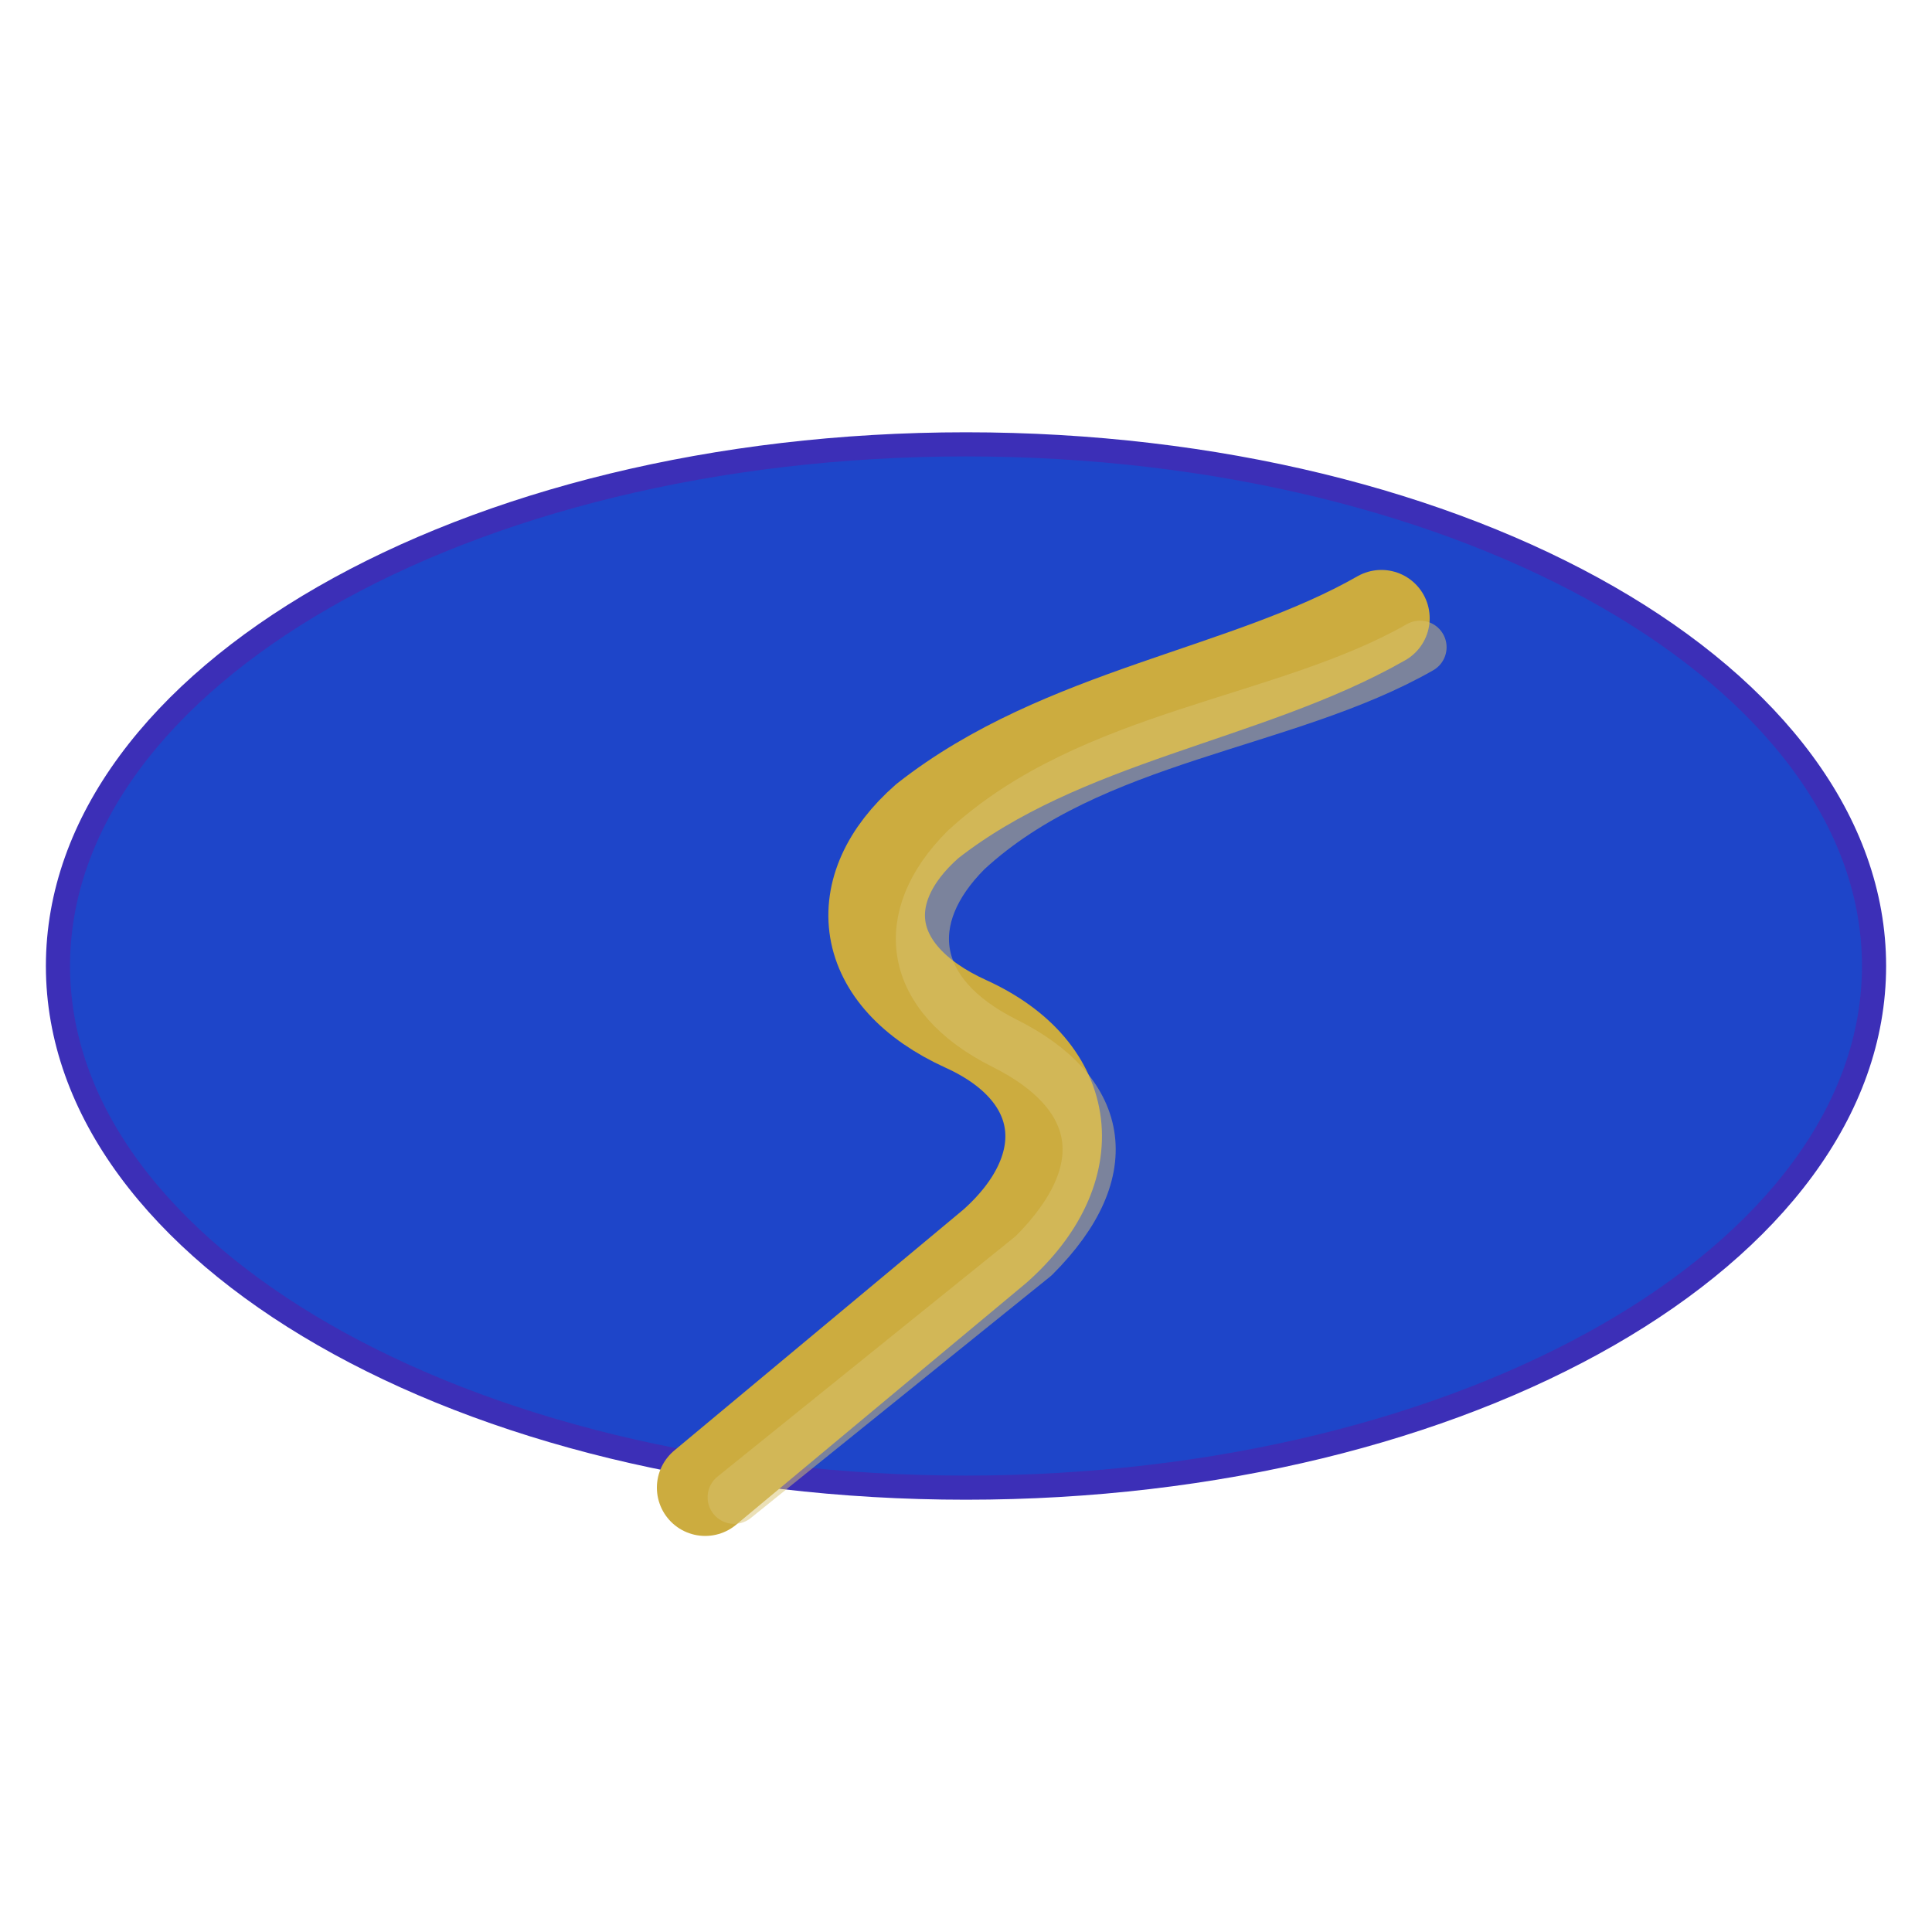
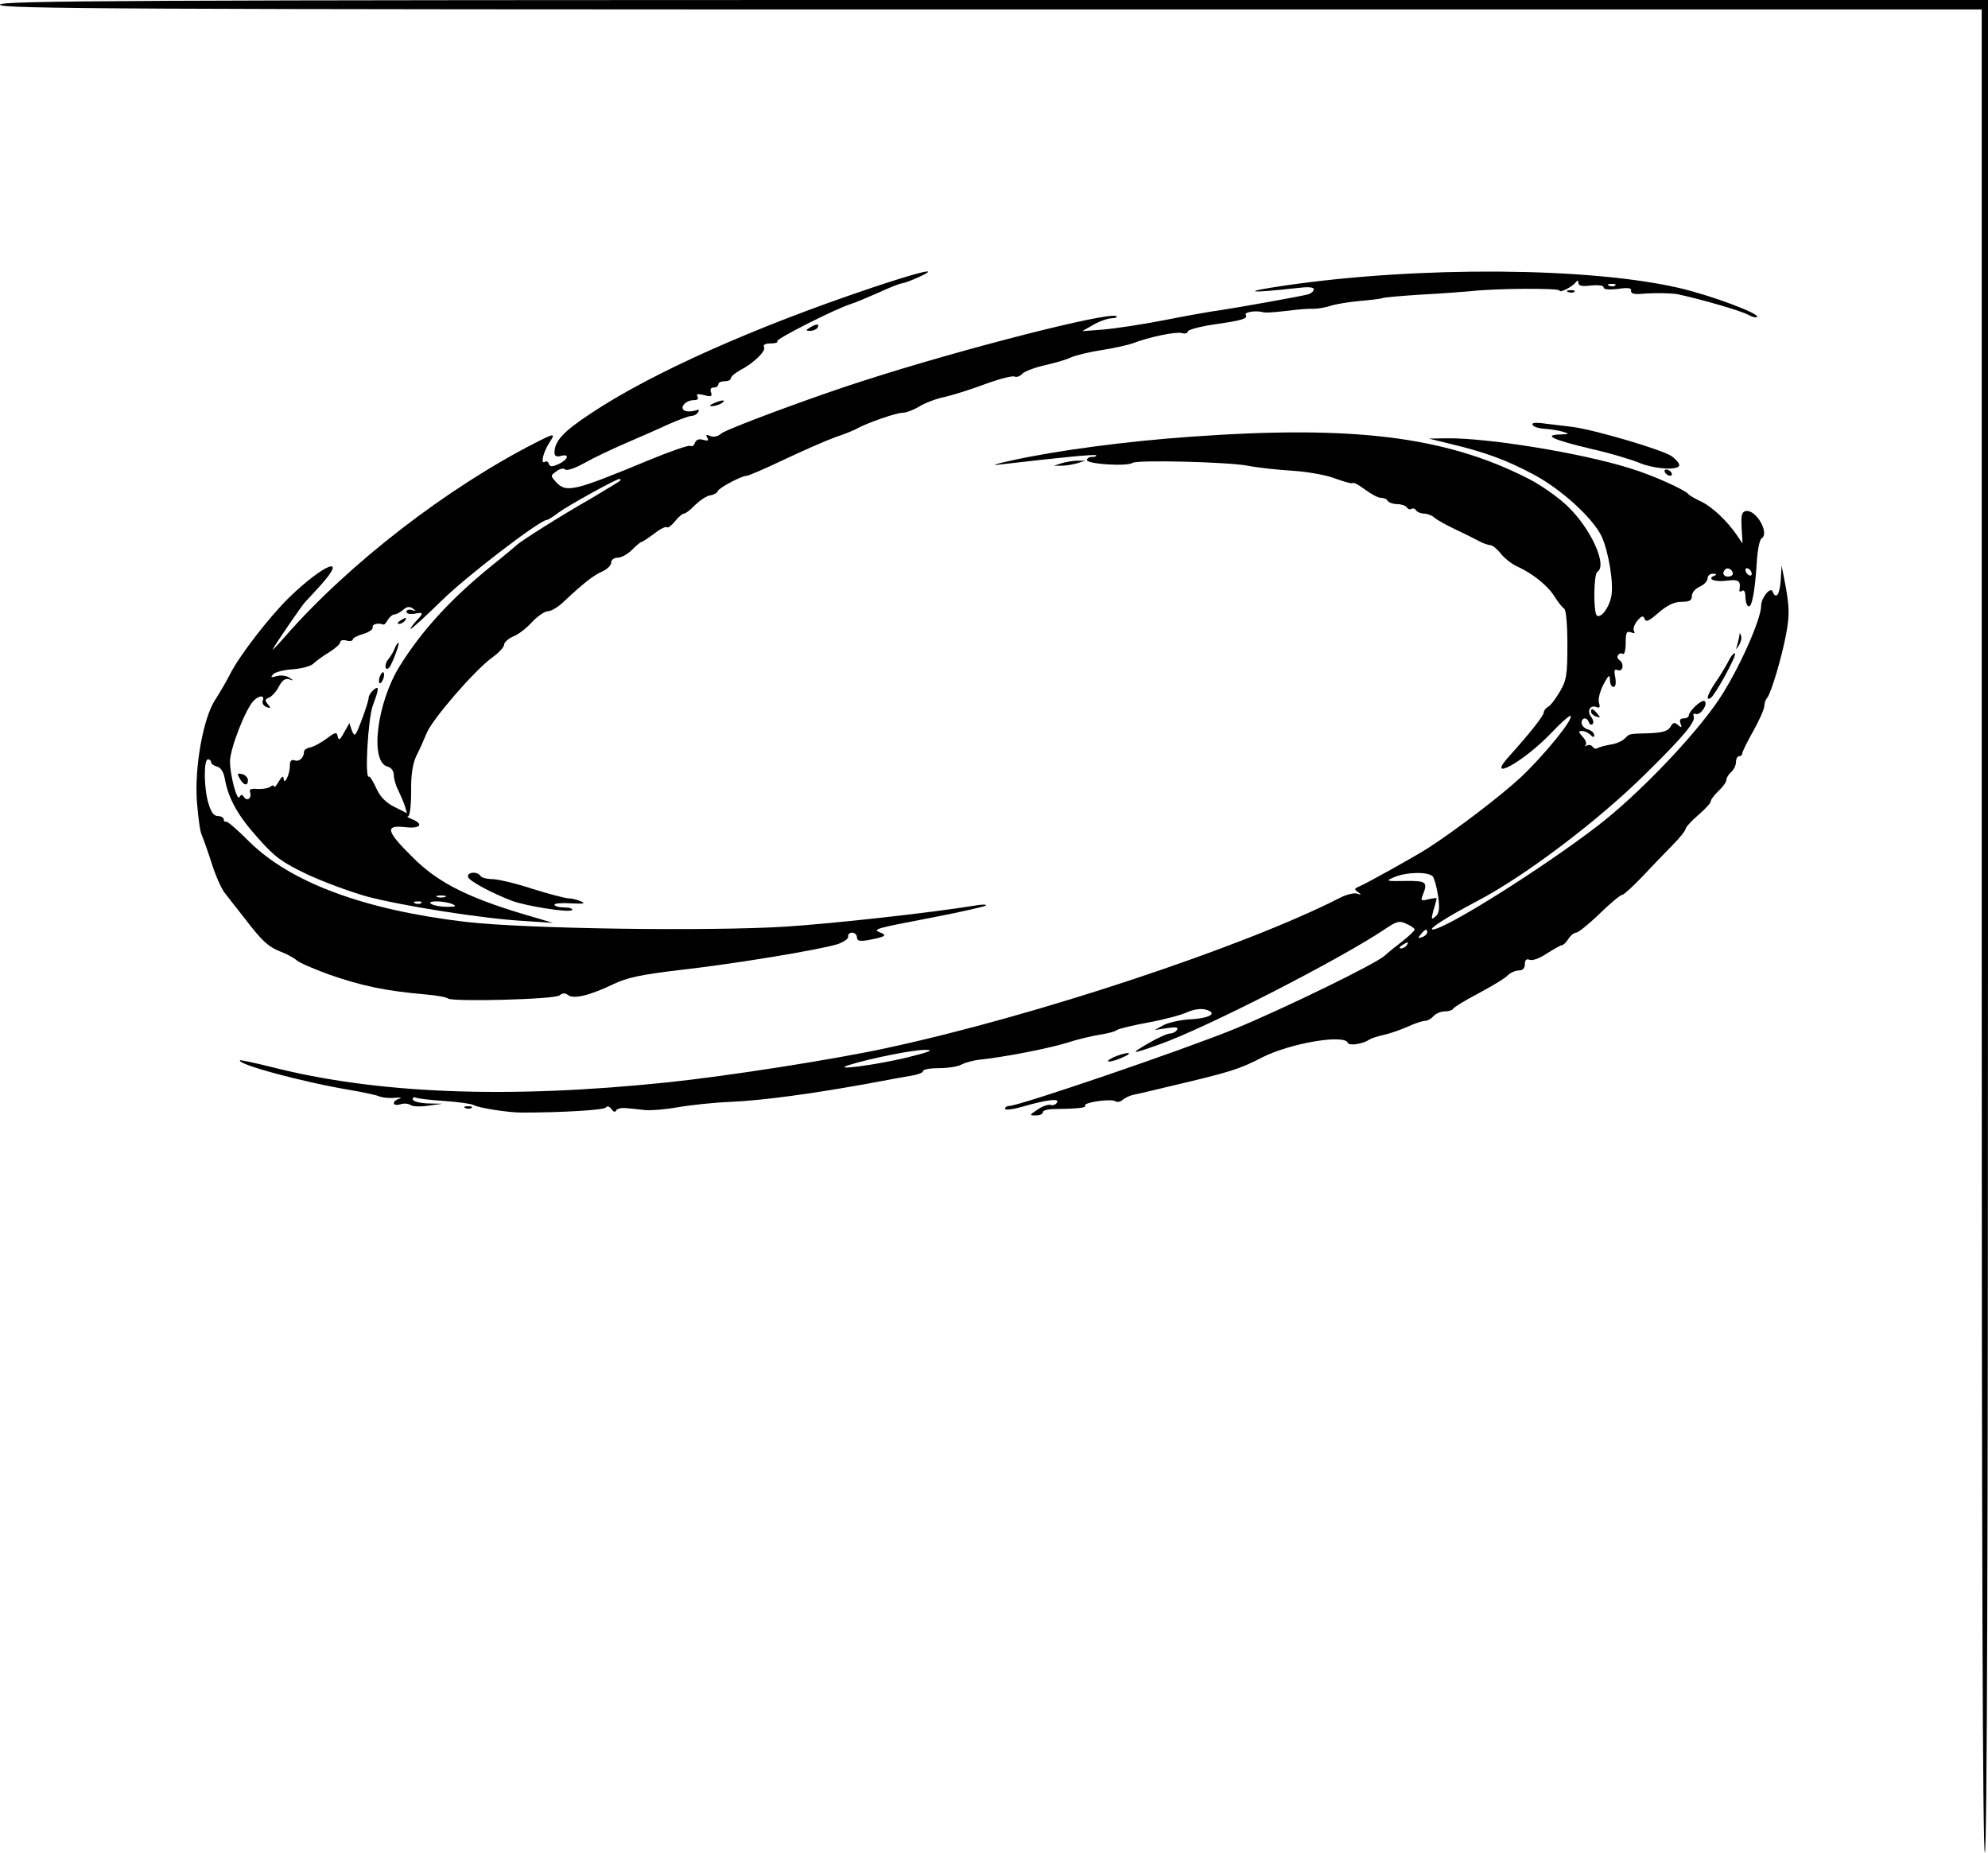
- <svg xmlns="http://www.w3.org/2000/svg" width="200" height="200" viewBox="0 0 200 200" fill="none">
-   <ellipse cx="100" cy="100" rx="94" ry="54" fill="#1E45C9" stroke="#3C2FB7" stroke-width="2.5" />
-   <path d="M143 64C129 72 110 74 96 85C88 92 89 101 100 106C111 111 112 121 103 129L73 154" stroke="#CCAC3F" stroke-width="10" stroke-linecap="round" stroke-linejoin="round" />
-   <path d="M147 67C133 75 113 76 100 88C93 95 94 103 104 108C114 113 116 121 107 130L76 155" stroke="#D8C271" stroke-opacity="0.5" stroke-width="5.5" stroke-linecap="round" stroke-linejoin="round" />
+ <svg xmlns="http://www.w3.org/2000/svg" version="1.0" width="631pt" height="588pt" viewBox="0 0 631 588" preserveAspectRatio="xMidYMid meet">
+   <g transform="translate(0,588) scale(0.1,-0.1)" fill="#000000" stroke="none">
+     <path d="M0 5865 c0 -13 356 -15 3145 -15 l3145 0 0 -2925 c0 -1943 3 -2925 10 -2925 7 0 10 987 10 2940 l0 2940 -3155 0 c-2798 0 -3155 -2 -3155 -15z" />
+     <path d="M2765 4966 c-372 -125 -697 -270 -888 -397 -90 -59 -117 -89 -117 -126 0 -10 6 -14 20 -10 29 8 24 -11 -7 -26 -21 -9 -27 -9 -31 1 -2 7 -8 10 -13 6 -14 -8 -5 30 14 60 21 32 18 32 -41 2 -283 -144 -595 -385 -797 -616 -26 -30 -44 -48 -39 -40 13 23 96 144 103 150 3 3 25 26 49 53 89 99 9 67 -102 -41 -60 -59 -156 -182 -186 -242 -12 -24 -34 -61 -47 -81 -38 -58 -66 -214 -58 -323 4 -49 10 -96 15 -105 4 -9 18 -48 31 -88 12 -39 31 -82 41 -95 10 -13 37 -48 61 -78 57 -75 77 -94 117 -110 19 -7 43 -20 52 -28 9 -8 54 -27 100 -44 105 -37 182 -53 308 -64 36 -3 68 -9 72 -13 13 -11 339 -3 354 10 10 8 18 8 27 1 17 -14 70 -1 145 35 41 20 88 30 206 44 179 20 455 66 506 83 19 7 34 17 32 24 -1 7 5 12 13 12 8 0 15 -7 15 -15 0 -11 8 -13 33 -9 55 10 65 15 42 24 -28 11 -19 13 169 49 88 17 162 34 165 37 3 4 -12 4 -34 0 -142 -23 -448 -57 -603 -67 -247 -15 -820 -7 -1012 15 -324 38 -558 125 -690 256 -36 36 -68 64 -72 62 -5 -1 -8 2 -8 8 0 5 -8 10 -18 10 -13 0 -22 12 -30 39 -15 47 -16 141 -2 141 6 0 10 -4 10 -9 0 -5 8 -11 19 -14 12 -3 21 -17 25 -41 12 -63 42 -116 106 -187 52 -59 76 -76 153 -113 51 -24 135 -55 187 -70 110 -30 374 -72 505 -79 l90 -6 -50 15 c-211 60 -312 109 -397 195 -82 81 -87 101 -23 94 49 -6 62 9 23 25 -13 5 -18 9 -13 9 6 1 10 34 10 79 -1 52 5 88 16 112 10 19 25 53 34 75 21 47 152 198 207 238 21 15 38 33 38 41 0 7 13 19 29 26 16 6 43 27 60 46 18 19 40 34 50 34 11 0 35 15 53 33 62 58 93 82 121 94 15 7 27 19 27 28 0 8 9 15 20 15 12 0 32 11 46 25 14 14 27 25 30 25 3 0 21 12 40 26 19 15 37 24 41 21 3 -4 14 5 25 18 11 14 24 25 29 25 5 0 21 12 36 28 16 15 37 29 48 30 11 2 22 8 23 13 4 11 76 49 92 49 6 0 59 23 118 51 59 28 132 60 162 71 30 10 63 23 72 29 34 18 123 49 143 49 11 0 35 9 53 20 18 11 54 25 80 30 26 6 84 24 129 41 46 17 87 27 93 24 6 -3 17 0 25 9 8 8 41 20 72 27 32 7 69 18 83 25 14 6 57 17 97 23 39 6 84 16 100 22 49 19 134 37 154 32 10 -3 19 -1 19 5 0 5 36 15 81 22 93 13 111 19 103 31 -5 8 29 14 51 9 13 -3 21 -3 85 4 30 4 66 7 80 6 13 0 38 4 55 10 16 5 58 12 93 15 35 3 67 7 70 9 4 2 59 7 122 11 63 3 135 9 160 11 79 9 280 10 280 2 0 -9 42 12 52 27 5 6 8 5 8 -3 0 -9 12 -12 40 -8 24 2 40 0 40 -6 0 -7 16 -8 45 -5 33 5 44 3 42 -6 -1 -8 9 -11 28 -10 42 4 99 3 121 -1 74 -16 196 -51 223 -65 12 -7 25 -10 28 -7 10 10 -144 68 -247 92 -285 66 -825 70 -1250 8 -145 -21 -122 -26 38 -8 33 4 52 3 52 -4 0 -6 -8 -13 -17 -16 -22 -6 -222 -42 -283 -51 -25 -3 -103 -17 -174 -31 -71 -14 -159 -27 -195 -30 l-66 -5 35 20 c19 11 46 21 60 21 14 1 19 4 12 7 -31 12 -483 -103 -797 -204 -158 -50 -440 -155 -456 -169 -9 -9 -24 -12 -34 -8 -13 6 -16 4 -10 -5 5 -10 2 -11 -13 -7 -13 4 -22 1 -26 -9 -3 -9 -10 -14 -15 -10 -5 3 -65 -18 -133 -46 -236 -98 -261 -104 -293 -69 -18 20 -18 21 1 34 11 9 23 11 28 6 5 -5 31 4 60 20 28 16 87 44 131 63 44 19 106 46 138 61 32 14 64 26 72 26 7 0 17 5 21 12 5 8 2 9 -9 5 -10 -3 -24 -4 -32 -1 -21 8 0 34 27 34 12 0 16 4 12 11 -5 9 1 10 21 5 22 -6 26 -4 22 8 -4 10 -1 16 8 16 8 0 15 5 15 10 0 6 9 10 20 10 11 0 20 4 20 10 0 5 13 16 29 25 43 22 84 62 76 74 -4 7 5 11 21 11 15 0 24 3 21 7 -7 6 183 102 233 118 14 4 53 21 88 36 34 16 68 29 75 30 6 0 30 9 52 19 74 34 11 20 -150 -34z m2362 8 c-3 -3 -12 -4 -19 -1 -8 3 -5 6 6 6 11 1 17 -2 13 -5z m-3157 -618 c0 -2 -42 -27 -92 -57 -92 -52 -228 -138 -238 -149 -3 -3 -41 -35 -85 -70 -126 -103 -216 -201 -287 -315 -72 -117 -95 -303 -38 -318 12 -3 20 -14 20 -27 0 -11 6 -33 14 -48 7 -15 17 -37 21 -50 l7 -23 -40 20 c-28 14 -46 33 -58 60 -10 22 -20 38 -23 36 -14 -8 -3 182 12 225 21 56 21 66 2 50 -8 -7 -15 -18 -15 -25 0 -7 -10 -39 -22 -70 -20 -53 -22 -55 -31 -34 l-8 24 -17 -30 c-13 -24 -17 -26 -20 -13 -3 16 -7 15 -35 -6 -18 -13 -41 -26 -52 -28 -11 -2 -20 -8 -20 -13 0 -20 -16 -34 -30 -28 -11 3 -15 -2 -15 -18 0 -28 -19 -65 -20 -39 -1 9 -6 5 -15 -10 -8 -14 -14 -21 -15 -16 0 5 -6 4 -12 -1 -7 -5 -26 -8 -41 -7 -21 2 -27 -1 -23 -11 6 -18 -10 -30 -20 -14 -5 8 -9 8 -14 -1 -8 -13 -30 71 -30 113 0 41 50 169 76 194 17 17 35 17 28 -1 -3 -7 2 -16 12 -20 14 -5 15 -4 4 9 -10 12 -9 16 4 21 9 4 23 19 31 35 11 20 20 27 33 23 16 -5 16 -5 -1 6 -9 6 -27 8 -40 4 -17 -5 -19 -4 -10 6 6 7 34 14 63 16 28 2 57 10 65 18 8 8 30 24 50 36 19 12 35 26 35 32 0 6 9 8 20 5 11 -3 20 -1 20 4 0 4 15 12 33 17 17 5 31 14 30 21 -3 10 17 15 33 9 3 -2 10 5 15 15 6 9 15 17 21 17 6 0 19 7 27 14 12 11 21 12 31 5 12 -9 12 -10 -2 -5 -10 3 -18 0 -18 -5 0 -7 11 -9 25 -7 30 6 31 3 5 -24 -11 -12 -18 -23 -17 -24 2 -2 46 38 98 89 79 78 313 257 335 257 4 0 21 11 38 24 28 21 182 106 192 106 2 0 4 -2 4 -4z m-557 -1323 c-7 -2 -19 -2 -25 0 -7 3 -2 5 12 5 14 0 19 -2 13 -5z m-76 -19 c-3 -3 -12 -4 -19 -1 -8 3 -5 6 6 6 11 1 17 -2 13 -5z m98 -3 c16 -7 12 -9 -16 -9 -20 0 -42 4 -50 9 -18 11 38 11 66 0z" />
+     <path d="M1270 3910 c-9 -6 -10 -10 -3 -10 6 0 15 5 18 10 8 12 4 12 -15 0z" />
+     <path d="M1253 3823 c-3 -10 -13 -26 -21 -36 -13 -15 -10 -39 3 -26 9 9 35 79 30 79 -3 0 -8 -8 -12 -17z" />
+     <path d="M1206 3734 c-4 -9 -4 -19 -1 -22 2 -3 7 3 11 12 4 9 4 19 1 22 -2 3 -7 -3 -11 -12z" />
+     <path d="M761 3409 c12 -22 26 -25 26 -5 0 8 -9 17 -18 19 -16 4 -17 2 -8 -14z" />
+     <path d="M4978 4953 c7 -3 16 -2 19 1 4 3 -2 6 -13 5 -11 0 -14 -3 -6 -6z" />
+     <path d="M2570 4840 c-13 -8 -13 -10 2 -10 9 0 20 5 23 10 8 13 -5 13 -25 0z" />
+     <path d="M2265 4600 c-13 -6 -15 -9 -5 -9 8 0 22 4 30 9 18 12 2 12 -25 0z" />
+     <path d="M4865 4531 c3 -6 21 -11 38 -12 18 -1 43 -5 57 -9 23 -7 22 -8 -10 -9 -53 -2 -20 -17 102 -46 58 -13 124 -33 149 -43 49 -21 129 -26 129 -8 0 6 -11 19 -24 28 -27 20 -245 84 -314 93 -26 3 -67 8 -91 11 -29 4 -41 2 -36 -5z" />
+     <path d="M3780 4494 c-201 -14 -428 -44 -567 -75 -48 -10 -69 -17 -46 -14 198 23 308 34 312 30 2 -3 -3 -5 -12 -5 -9 0 -17 -4 -17 -10 0 -13 127 -21 145 -9 15 10 302 3 365 -9 30 -6 94 -13 142 -16 48 -3 110 -14 137 -25 28 -10 52 -17 55 -14 3 3 20 -7 39 -21 19 -14 41 -26 50 -26 9 0 19 -4 22 -10 3 -5 17 -10 30 -10 13 0 27 -5 30 -10 4 -6 10 -8 15 -5 5 3 11 1 15 -5 3 -5 15 -10 25 -10 10 0 25 -6 32 -12 7 -7 36 -23 63 -36 28 -13 62 -30 77 -38 14 -8 31 -14 38 -14 7 0 21 -12 33 -26 11 -15 34 -33 51 -41 51 -23 99 -62 120 -96 11 -18 25 -35 31 -39 6 -4 10 -52 10 -115 0 -95 -3 -113 -24 -148 -13 -22 -29 -44 -37 -48 -8 -4 -14 -13 -14 -18 0 -10 -43 -65 -108 -137 -81 -88 41 -23 131 71 31 33 60 58 62 55 10 -10 -83 -124 -157 -194 -63 -59 -209 -170 -296 -226 -44 -28 -195 -112 -217 -121 -17 -7 -17 -10 -5 -18 12 -9 12 -10 -3 -5 -9 3 -34 -3 -55 -14 -304 -155 -967 -375 -1437 -476 -165 -36 -504 -89 -695 -109 -508 -53 -923 -37 -1260 49 -52 13 -96 22 -98 21 -13 -12 201 -70 353 -95 39 -7 79 -15 90 -20 11 -4 34 -6 50 -4 17 1 22 0 13 -3 -10 -2 -18 -9 -18 -14 0 -6 9 -7 20 -4 12 4 26 3 33 -2 7 -5 32 -6 57 -2 l45 6 -47 1 c-27 1 -48 7 -48 13 0 5 3 8 8 6 4 -3 44 -8 90 -11 45 -3 88 -9 95 -13 14 -9 110 -24 152 -24 132 0 261 8 268 16 4 6 11 4 18 -5 6 -9 12 -11 15 -4 2 5 17 9 32 7 15 -1 42 -4 59 -6 18 -2 66 2 105 9 40 7 116 15 168 17 104 5 252 25 430 57 63 12 130 24 148 27 17 3 32 9 32 14 0 5 23 9 51 9 28 0 60 5 72 12 12 6 38 13 57 15 71 7 217 35 275 53 33 11 80 22 105 26 25 4 50 10 55 15 6 4 51 15 100 24 50 9 105 24 122 32 20 9 43 13 59 9 42 -11 14 -28 -49 -31 -30 -2 -67 -10 -83 -18 l-29 -16 39 6 c28 4 37 3 32 -5 -4 -7 -14 -12 -22 -12 -8 0 -38 -13 -67 -30 -64 -37 -58 -37 35 -4 149 53 576 272 715 366 36 24 45 27 67 16 14 -6 26 -14 26 -18 0 -4 -17 -20 -37 -36 -21 -16 -47 -37 -58 -47 -26 -25 -324 -170 -475 -232 -161 -66 -685 -245 -717 -245 -7 0 -13 -4 -13 -9 0 -5 24 -2 53 6 79 23 121 28 112 14 -4 -7 -13 -10 -20 -8 -6 3 -25 -3 -41 -14 -27 -18 -28 -19 -6 -19 12 0 22 4 22 10 0 5 12 9 28 10 82 1 111 4 106 11 -6 10 81 23 96 14 6 -4 17 -2 24 5 8 6 22 13 32 15 11 2 66 15 124 29 182 43 213 52 286 90 88 45 263 75 272 46 4 -10 49 -3 67 10 6 4 26 11 45 15 19 4 54 16 77 26 23 11 48 19 56 19 8 0 20 7 27 15 7 8 23 15 35 15 13 0 25 4 27 8 2 5 38 27 80 49 43 23 85 48 93 57 9 9 25 16 36 16 12 0 19 7 19 20 0 13 5 18 15 14 9 -4 33 5 55 20 22 14 43 26 47 26 5 0 14 9 21 20 7 11 18 20 25 20 6 0 40 27 74 60 34 33 66 60 72 60 5 0 33 26 63 57 29 31 72 76 96 100 23 23 42 47 42 52 0 5 18 25 40 44 22 19 40 38 40 44 0 5 11 20 25 33 14 13 25 29 25 36 0 6 7 17 15 24 8 7 15 21 15 31 0 11 5 19 10 19 6 0 10 4 10 9 0 5 16 37 35 71 19 34 35 70 35 79 0 9 4 21 9 26 13 16 48 134 61 207 10 53 9 82 -1 140 l-14 73 -3 -47 c-3 -46 -15 -62 -26 -35 -6 16 -36 -20 -36 -45 0 -44 -72 -205 -134 -298 -78 -116 -256 -302 -385 -401 -177 -136 -486 -330 -524 -329 -15 1 46 40 143 91 151 79 385 256 535 405 118 116 157 163 151 180 -3 7 0 11 7 8 15 -5 40 33 27 41 -9 6 -50 -32 -50 -47 0 -4 -7 -8 -16 -8 -11 0 -14 -5 -10 -16 5 -14 4 -15 -8 -5 -11 10 -16 8 -24 -6 -8 -13 -24 -18 -64 -20 -70 -2 -65 -1 -81 -17 -8 -8 -28 -17 -45 -19 -17 -3 -35 -8 -41 -11 -5 -4 -12 -2 -16 4 -4 6 -12 7 -18 4 -7 -4 -9 -3 -4 1 4 5 0 17 -10 27 -13 15 -14 18 -2 18 8 0 20 -5 27 -12 9 -9 12 -9 12 -1 0 7 -9 15 -20 18 -11 3 -20 13 -20 21 0 17 17 19 23 2 2 -7 8 -10 12 -6 4 4 2 14 -4 22 -15 18 -5 40 16 32 10 -4 13 -1 8 14 -3 11 3 35 14 57 17 31 20 34 21 16 0 -13 5 -23 11 -23 7 0 9 11 6 30 -5 23 -3 28 8 23 17 -6 21 22 5 32 -6 4 -8 11 -4 16 3 5 10 7 15 4 5 -4 9 12 9 34 0 34 3 39 17 34 11 -4 14 -3 9 5 -3 6 1 20 11 32 14 16 19 17 23 6 4 -12 14 -7 45 20 28 24 50 34 72 34 25 0 33 4 33 18 0 11 11 24 25 30 14 6 25 18 25 27 0 8 8 15 18 14 10 0 12 -3 4 -6 -26 -10 0 -21 38 -16 39 5 46 0 41 -30 -1 -5 3 -6 9 -2 6 4 10 -4 10 -19 0 -14 4 -27 9 -30 11 -7 21 44 27 137 2 39 9 74 15 78 27 16 -17 93 -50 87 -13 -3 -15 -14 -13 -53 l3 -50 -17 25 c-32 47 -79 91 -114 108 -19 9 -37 19 -40 23 -11 14 -114 61 -187 83 -156 49 -455 97 -583 95 l-55 -1 70 -17 c111 -27 174 -50 259 -95 89 -46 192 -140 220 -199 22 -49 39 -151 30 -191 -7 -35 -32 -68 -45 -60 -12 7 -11 131 1 139 33 20 -20 137 -94 208 -30 29 -87 69 -127 89 -262 133 -554 169 -1069 132z m1720 -435 c0 -5 -7 -9 -15 -9 -15 0 -20 12 -9 23 8 8 24 -1 24 -14z m60 0 c0 -6 -4 -7 -10 -4 -5 3 -10 11 -10 16 0 6 5 7 10 4 6 -3 10 -11 10 -16z m-1012 -961 c5 -7 13 -36 17 -64 5 -39 3 -53 -9 -63 -13 -11 -14 -9 -6 21 6 18 10 35 10 37 0 2 -12 0 -26 -3 -23 -6 -25 -4 -19 11 18 44 13 48 -55 47 -62 -1 -63 0 -35 12 39 17 110 18 123 2z m-18 -177 c0 -5 -7 -12 -16 -15 -14 -5 -15 -4 -4 9 14 17 20 19 20 6z m-65 -41 c-3 -5 -12 -10 -18 -10 -7 0 -6 4 3 10 19 12 23 12 15 0z m-1585 -356 c-94 -23 -248 -44 -185 -24 71 22 203 48 240 48 32 0 20 -5 -55 -24z" />
+     <path d="M3370 4410 l-25 -8 25 0 c14 0 36 4 50 8 l25 8 -25 0 c-14 0 -36 -4 -50 -8z" />
+     <path d="M5285 4380 c3 -5 11 -10 16 -10 6 0 7 5 4 10 -3 6 -11 10 -16 10 -6 0 -7 -4 -4 -10z" />
+     <path d="M5521 3863 c-1 -6 -4 -20 -7 -30 -5 -17 -5 -17 6 0 6 10 9 23 6 30 -3 9 -5 9 -5 0z" />
+     <path d="M5486 3781 c-9 -17 -27 -47 -41 -67 -26 -38 -32 -60 -15 -49 14 9 83 135 77 141 -3 3 -13 -8 -21 -25z" />
+     <path d="M5050 3621 c0 -5 7 -12 16 -15 14 -5 15 -4 4 9 -14 17 -20 19 -20 6z" />
+     <path d="M1486 3096 c5 -13 76 -51 139 -75 46 -17 185 -39 191 -29 3 4 -9 8 -25 8 -17 0 -31 4 -31 9 0 4 24 6 53 4 38 -2 47 -1 32 6 -11 5 -30 10 -42 10 -13 1 -65 15 -116 31 -52 17 -108 30 -125 30 -17 0 -34 5 -37 10 -10 16 -45 12 -39 -4z" />
+     <path d="M3535 2525 c-16 -8 -23 -14 -15 -14 8 0 29 6 45 14 17 7 23 13 15 13 -8 0 -28 -6 -45 -13z" />
+     <path d="M1478 2363 c7 -3 16 -2 19 1 4 3 -2 6 -13 5 -11 0 -14 -3 -6 -6z" />
+   </g>
</svg>
